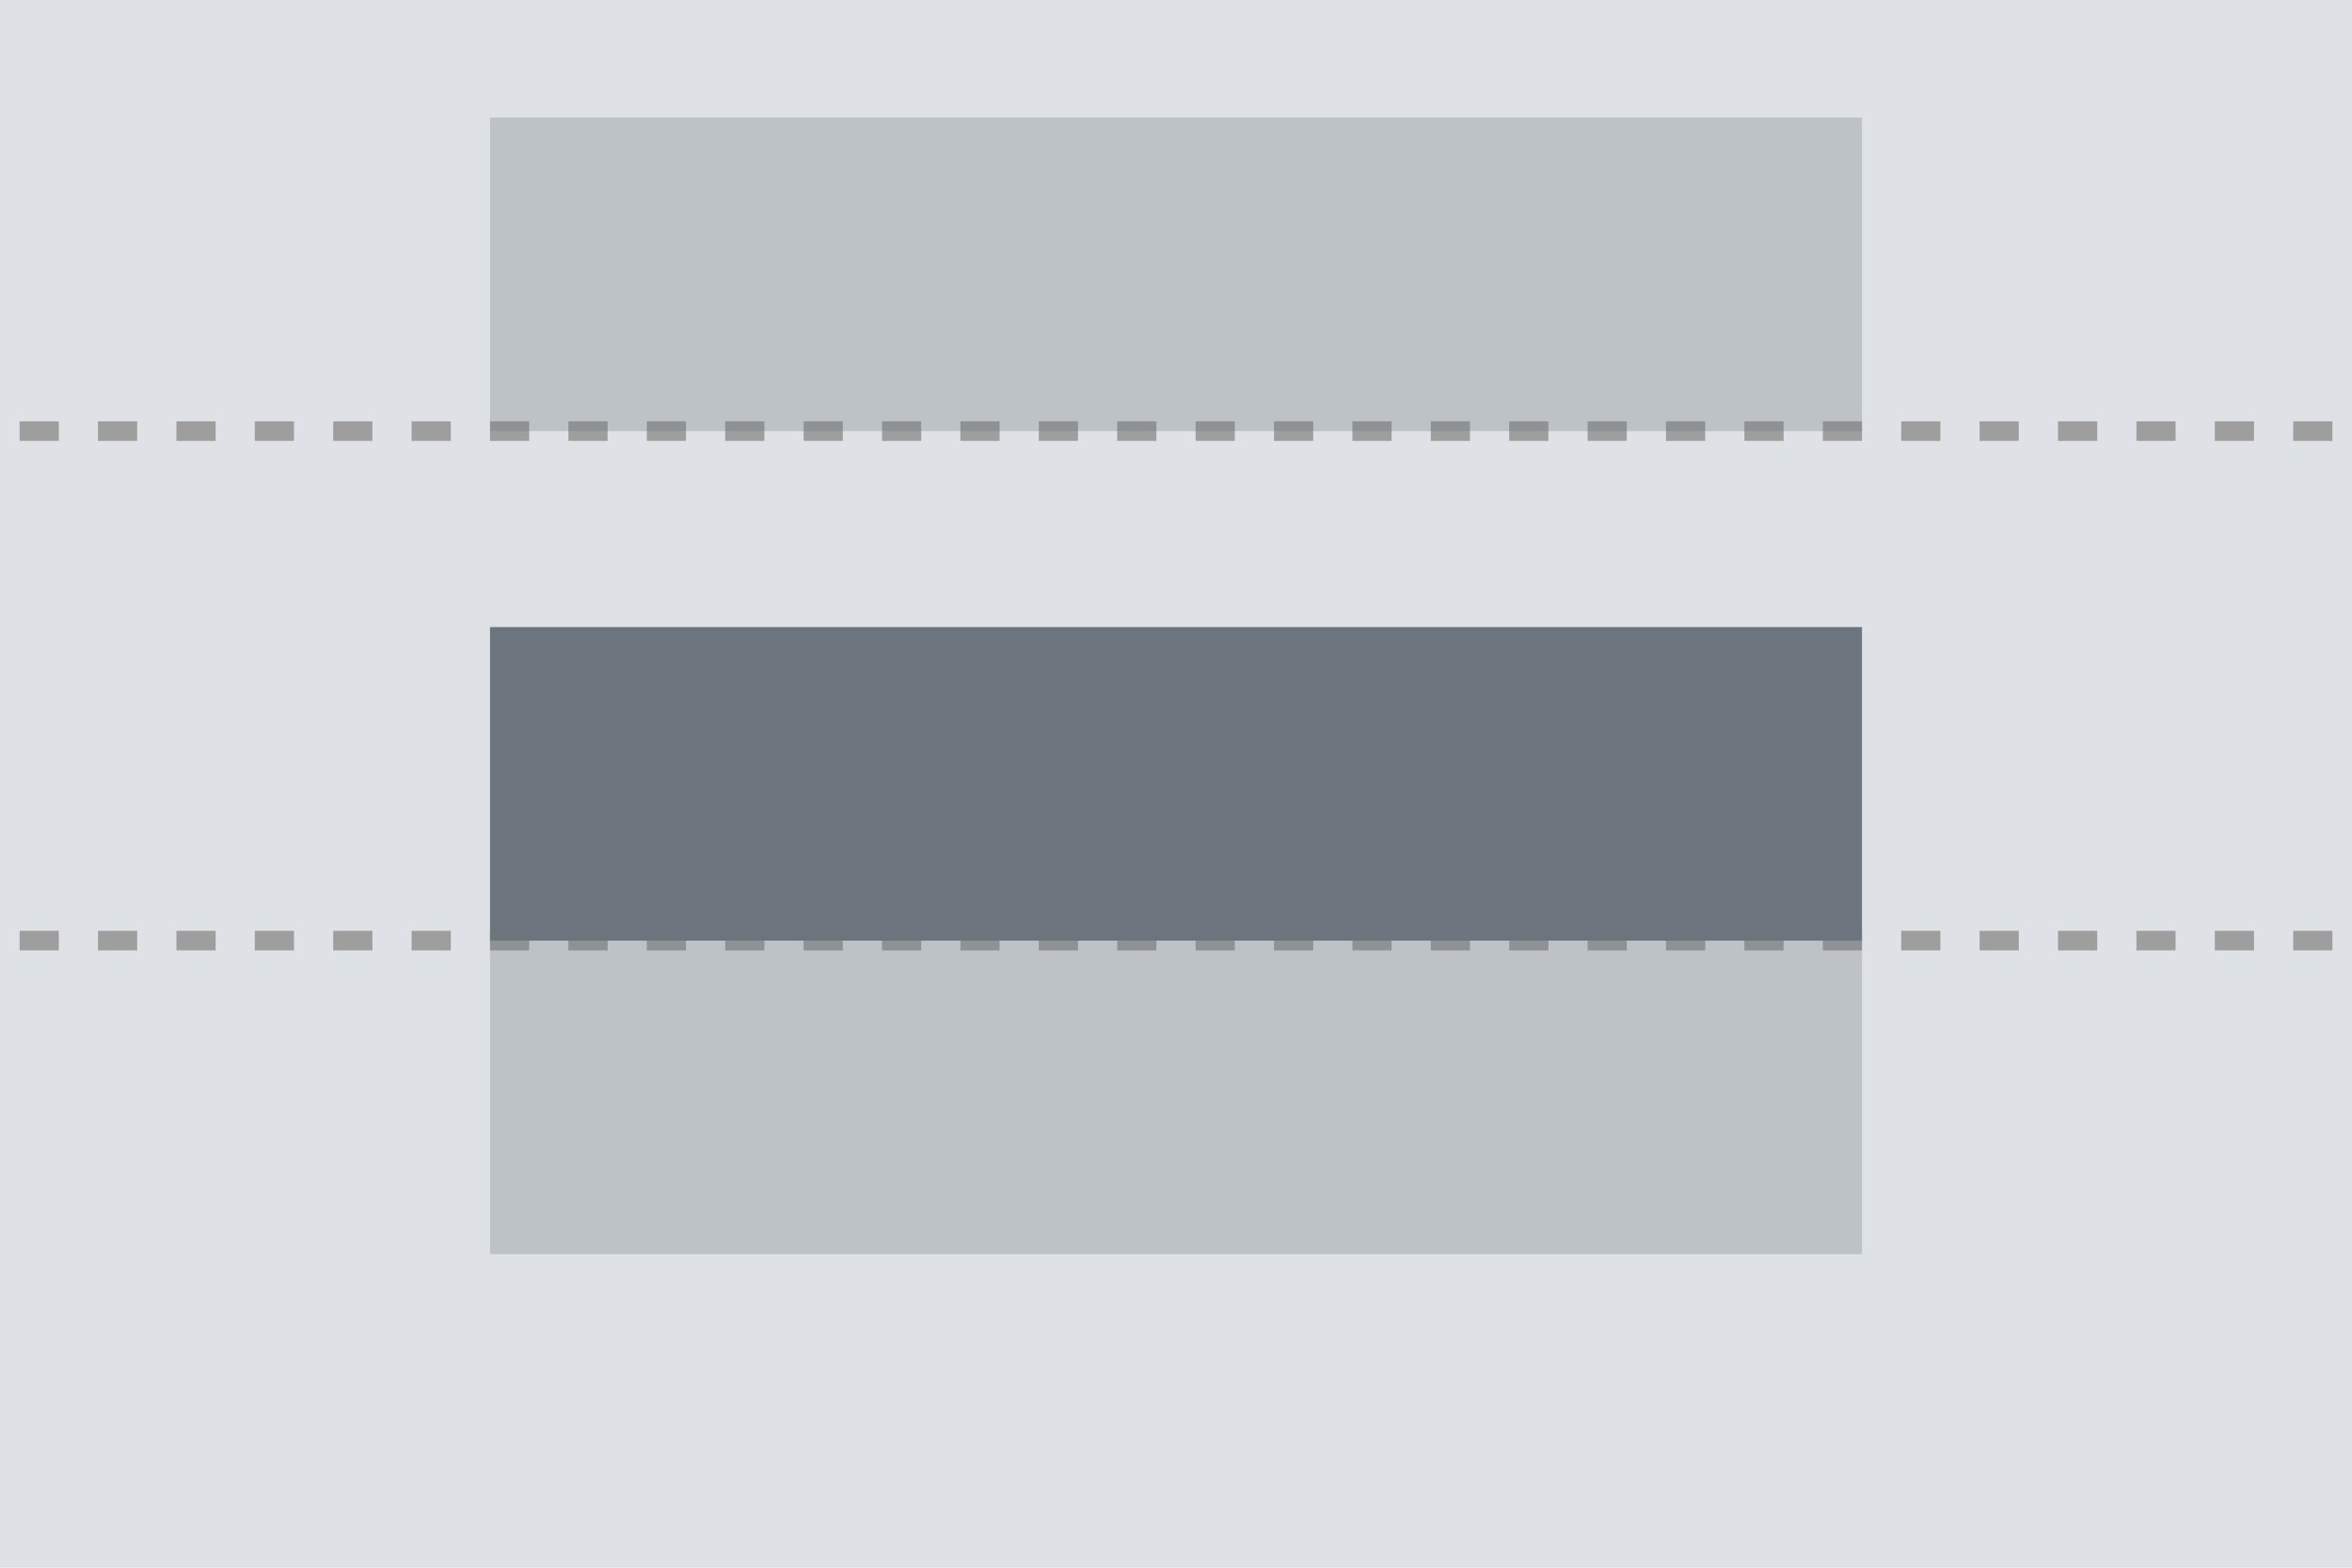
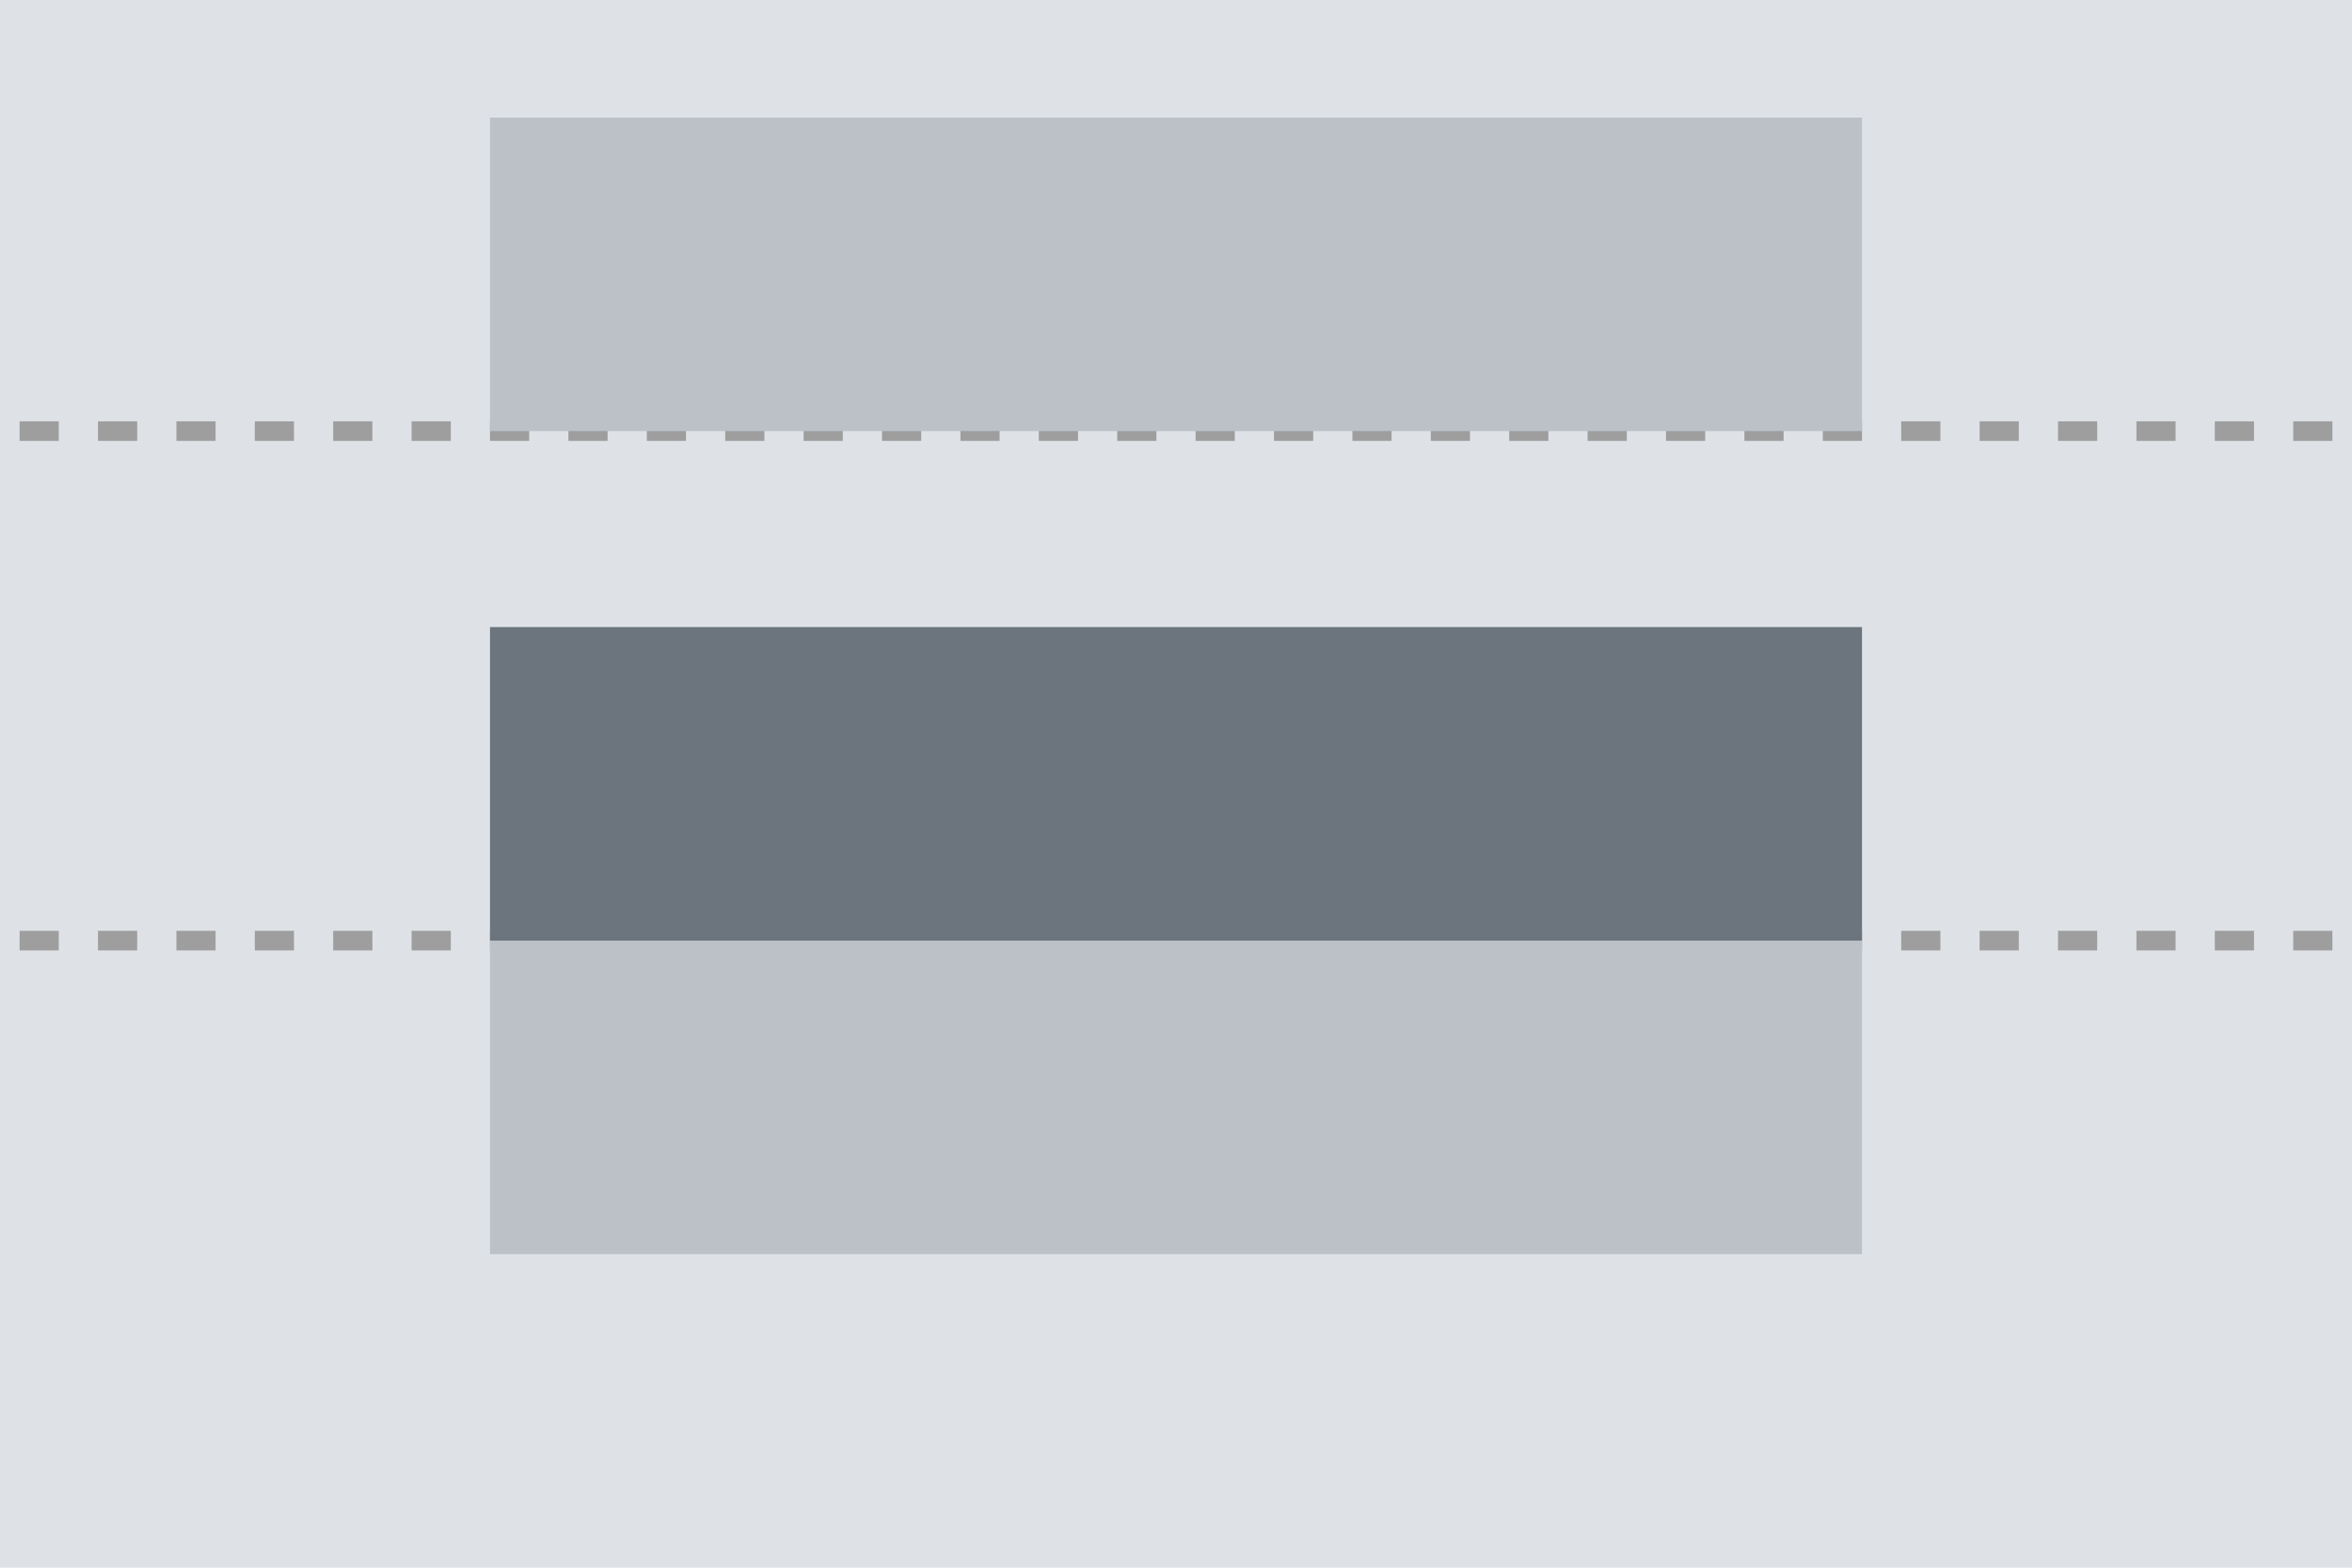
<svg xmlns="http://www.w3.org/2000/svg" width="120" height="80" viewBox="0 0 120 80">
  <g transform="translate(-1 -1)">
    <rect width="120" height="80" transform="translate(1 1)" fill="#dee2e6" />
    <g transform="translate(7 -23)">
      <line x2="119" transform="translate(-5 72)" fill="none" stroke="#9e9e9e" stroke-width="1" stroke-dasharray="2" />
      <line x2="119" transform="translate(-5 46)" fill="none" stroke="#9e9e9e" stroke-width="1" stroke-dasharray="2" />
-       <rect width="70" height="16" transform="translate(19 30)" fill="#6c757d" opacity="0.3" />
+       <rect width="70" height="16" transform="translate(19 30)" fill="#bbc1c7" />
      <rect width="70" height="16" transform="translate(19 56)" fill="#6c757d" />
-       <rect width="70" height="16" transform="translate(19 72)" fill="#6c757d" opacity="0.3" />
+       <rect width="70" height="16" transform="translate(19 72)" fill="#bbc1c7" />
    </g>
  </g>
</svg>
